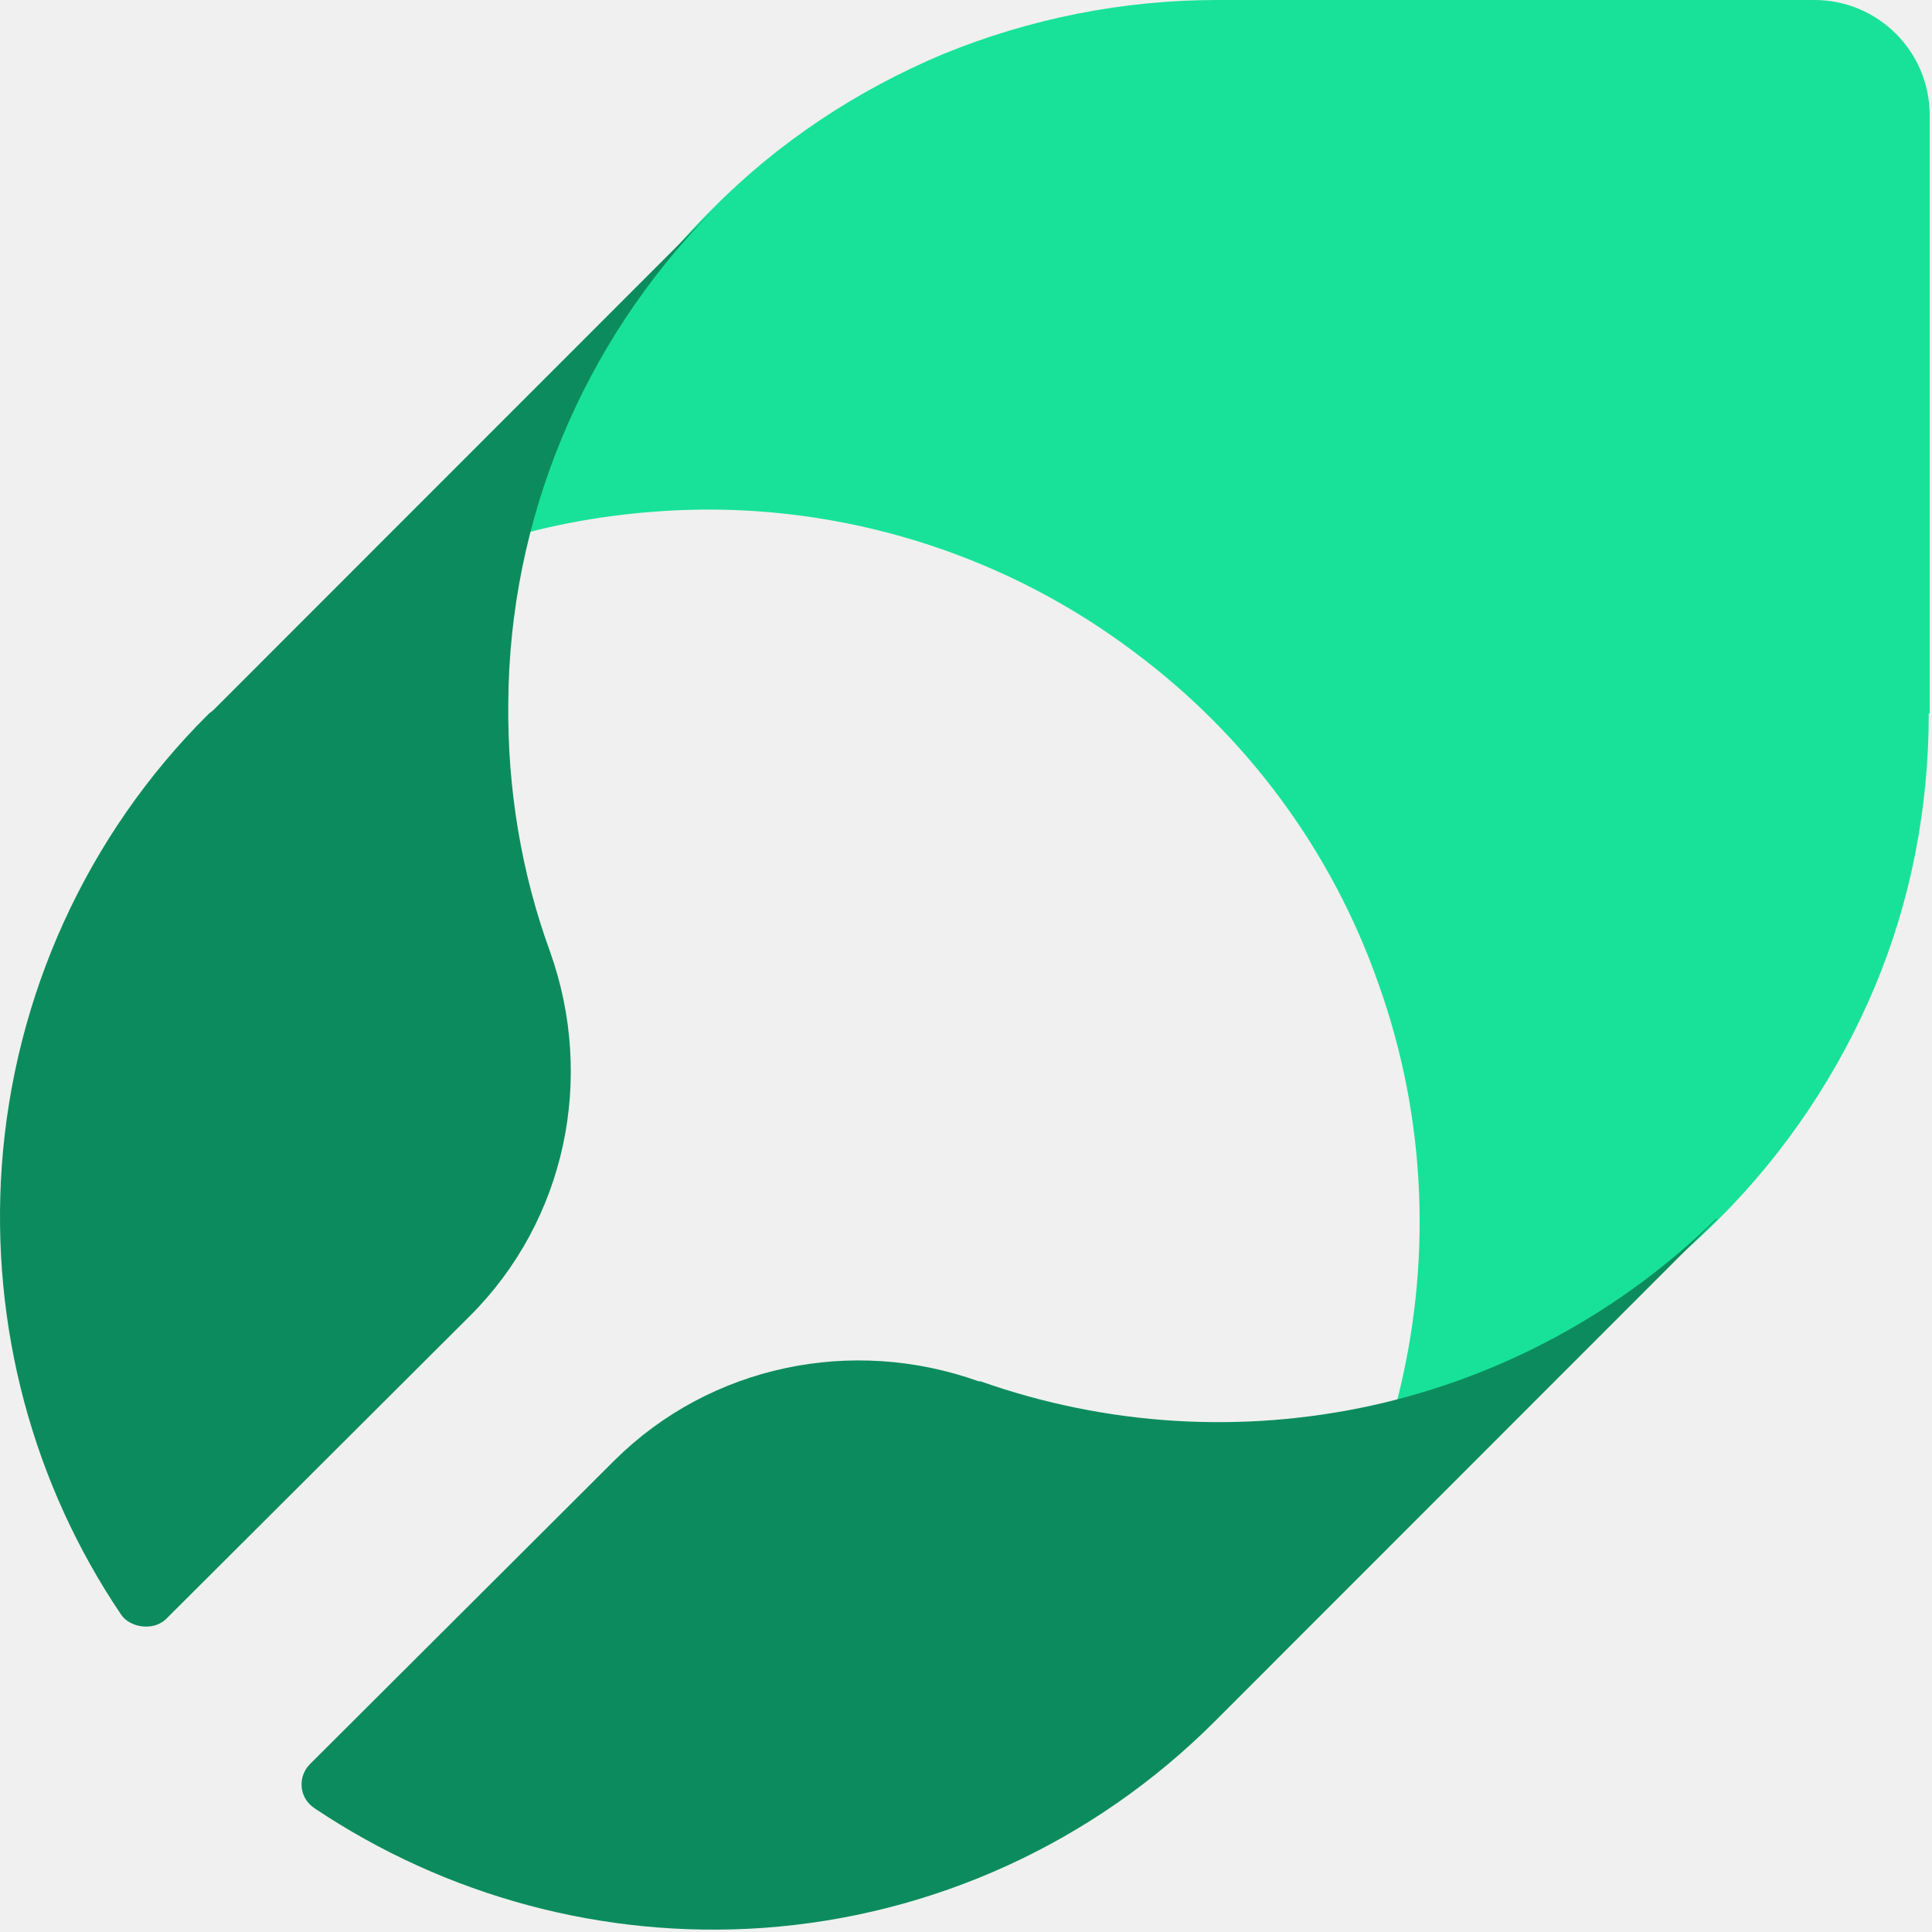
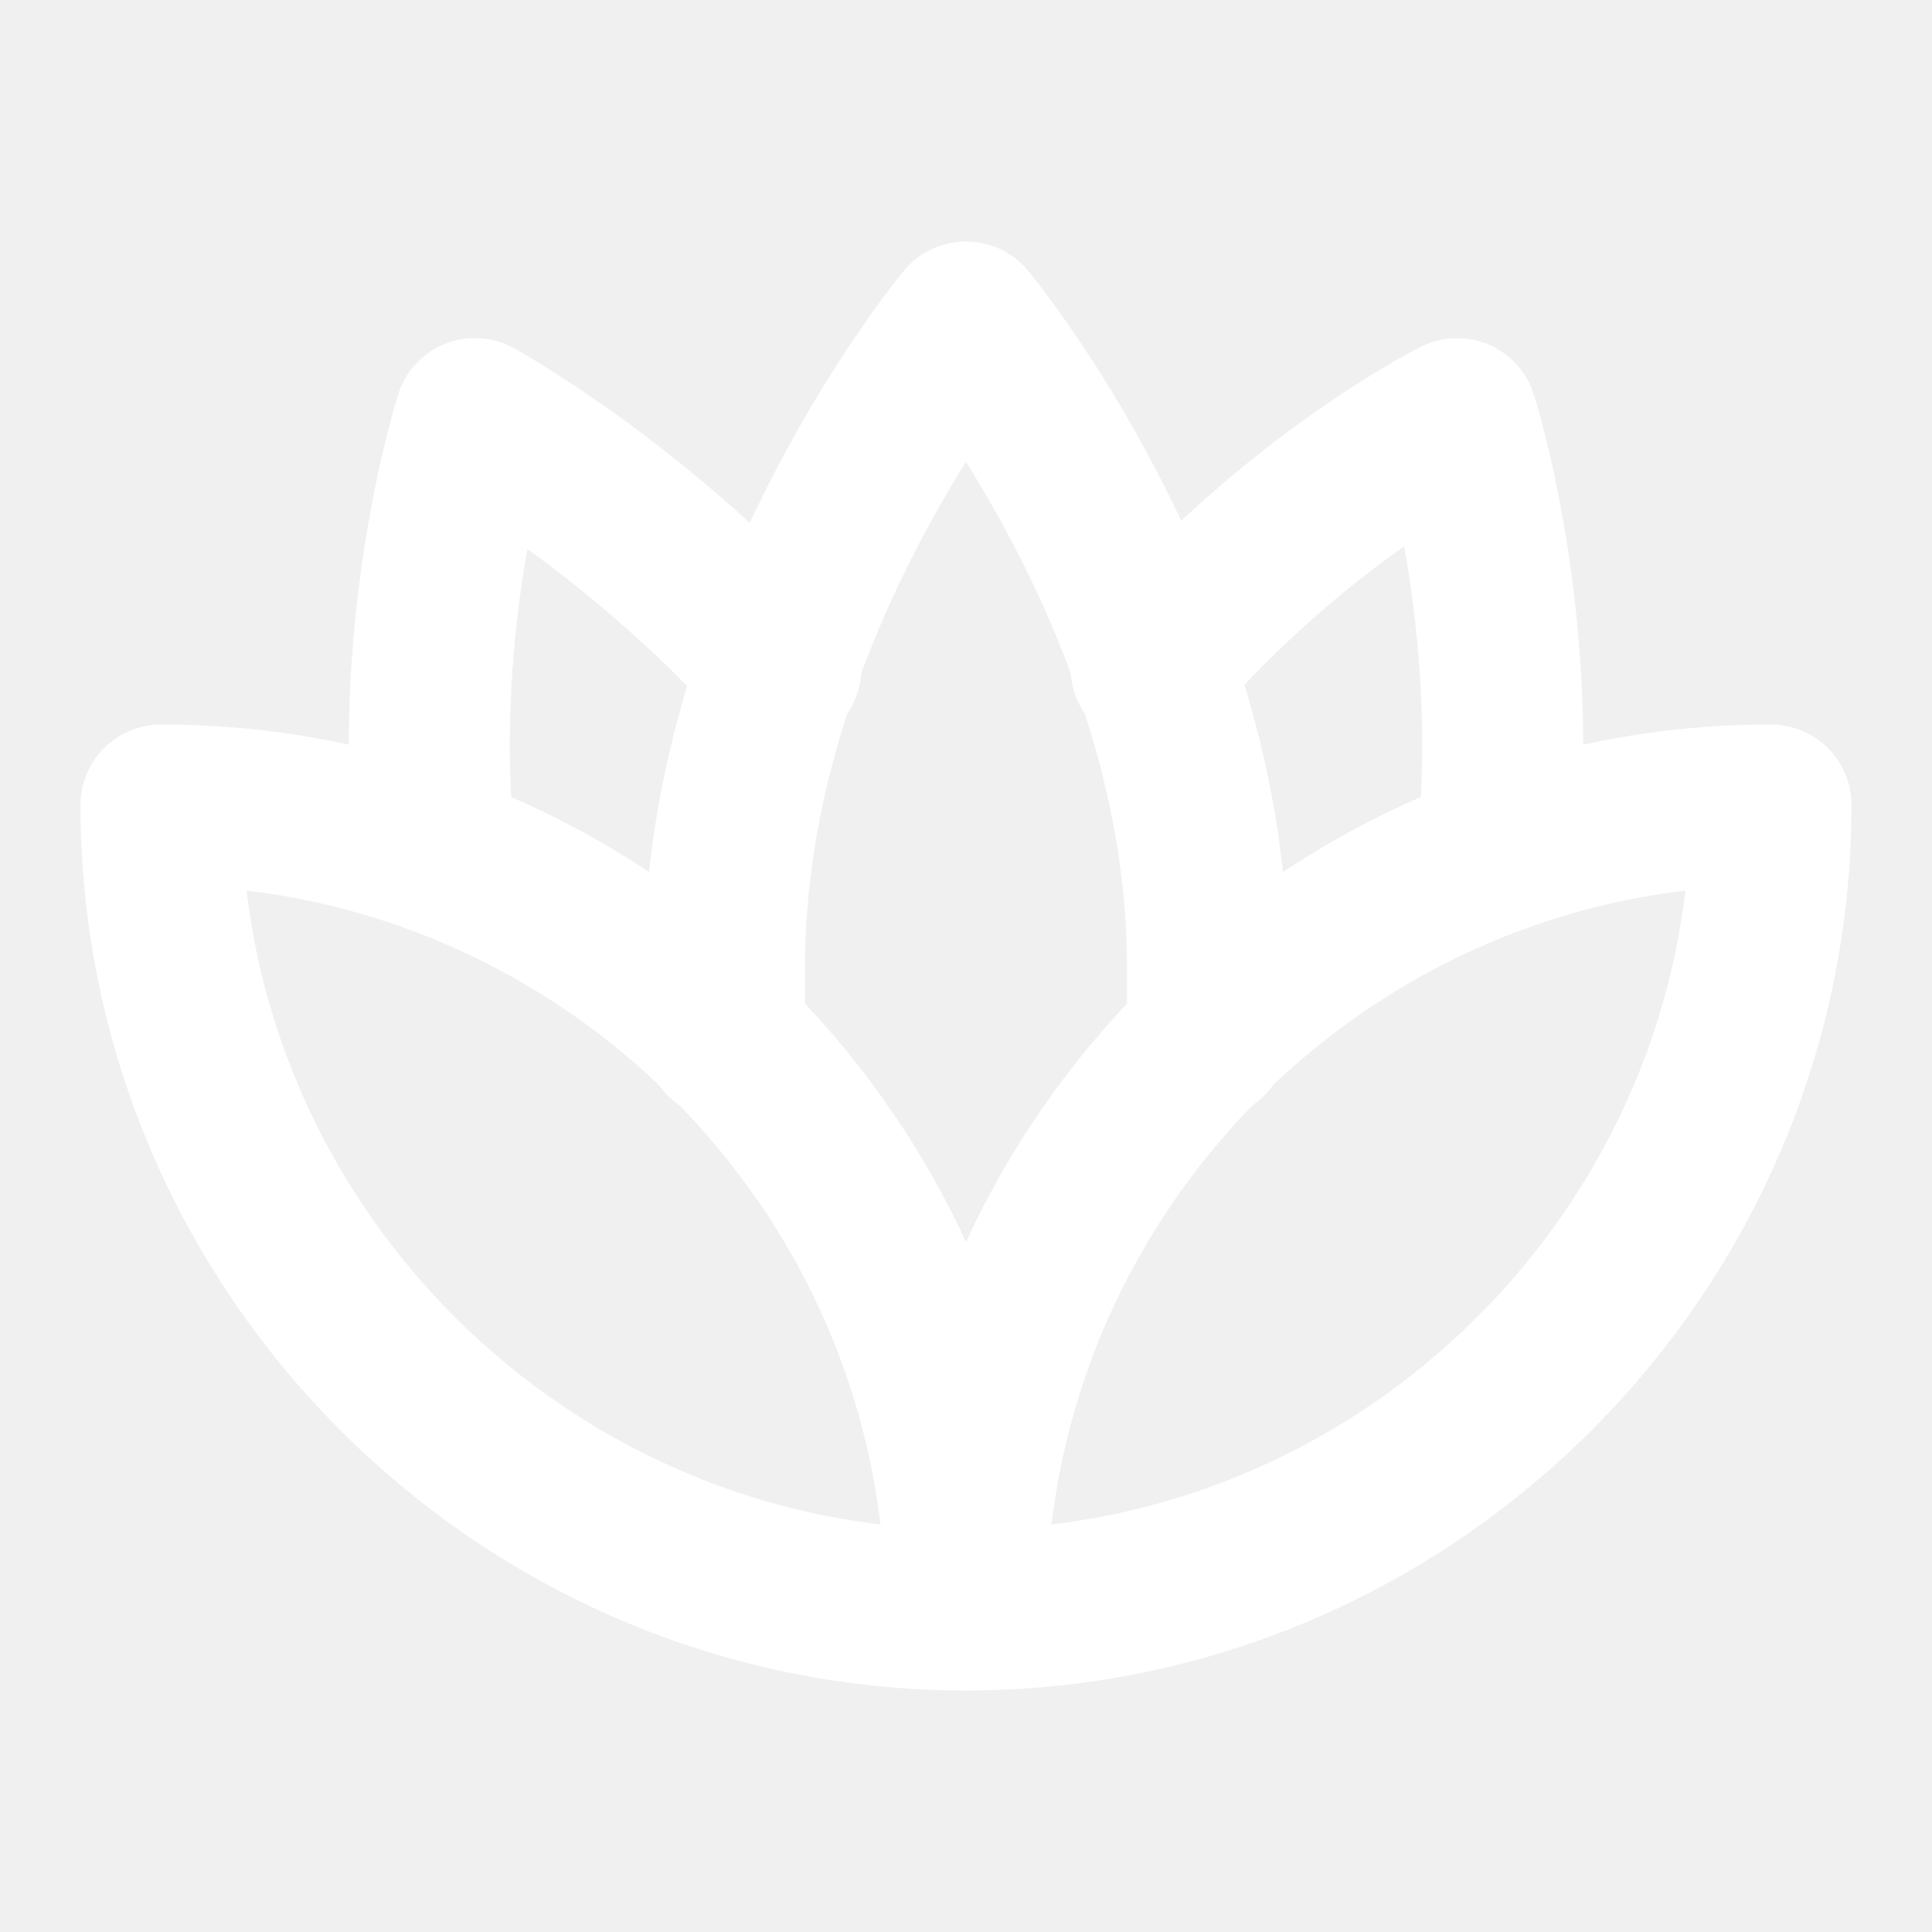
- <svg xmlns="http://www.w3.org/2000/svg" width="502" height="502" viewBox="0 0 502 502" fill="none">
-   <path d="M501.402 185.33V29.962C501.402 13.29 487.876 0 471.453 0H316.156C291.763 0 267.611 4.832 245.15 14.014C222.689 23.438 202.16 36.969 185.012 54.367L183.804 55.575C161.101 78.53 144.92 107.042 136.708 138.454C151.441 134.588 166.656 132.655 181.871 132.413C222.447 131.93 262.298 144.978 294.661 169.383C323.885 191.13 346.104 221.092 358.18 255.645C370.739 290.681 372.188 328.859 362.769 364.862C393.925 356.647 422.666 340.457 445.611 317.744L446.818 316.536C463.966 299.38 477.732 278.841 487.151 256.37C496.571 233.898 501.16 209.735 501.16 185.33H501.402Z" fill="#18E299" />
-   <path d="M132.071 182.706C132.312 135.044 151.32 89.307 184.764 55.125L55.557 184.391C55.076 184.873 54.594 185.113 54.113 185.595C22.593 216.888 3.586 258.774 0.458 303.066C-2.43 344.47 8.397 385.392 31.496 419.575C33.699 422.835 39.677 423.907 43.046 420.778L122.206 341.822C146.989 317.028 154.689 280.198 142.899 247.219C135.44 226.758 131.831 204.852 132.071 182.706Z" fill="#0C8C5E" />
-   <path d="M446.067 316.547C421.284 340.86 390.245 357.71 356.56 365.172C322.634 372.635 287.506 370.468 254.783 358.914C254.783 358.914 254.542 358.914 254.301 358.914C221.338 347.118 184.525 354.821 159.742 379.375L80.581 458.331C77.212 461.701 77.694 467.238 81.784 469.885C115.95 492.754 156.855 503.827 198.24 500.938C242.512 497.809 284.137 478.792 315.656 447.258L316.859 446.054L446.067 316.788V316.547Z" fill="#0C8C5E" />
+ <svg xmlns="http://www.w3.org/2000/svg" width="32" height="32" viewBox="0 0 24 24">
+   <g fill="none" stroke="#ffffff" stroke-linecap="round" stroke-linejoin="round" stroke-width="2">
+     <path d="M12 20c0-5.5-4.5-10-10-10c0 5.5 4.5 10 10 10" />
+     <path d="M9.7 8.3c-1.8-2-3.8-3.1-3.8-3.1s-.8 2.5-.5 5.4" />
+     <path d="M15 12.9V12c0-4.4-3-8-3-8s-3 3.6-3 8v.9" />
+     <path d="M18.6 10.6c.3-2.9-.5-5.4-.5-5.4s-2 1-3.8 3.1" />
+     <path d="M12 20c5.5 0 10-4.5 10-10c-5.5 0-10 4.5-10 10" />
+   </g>
</svg>
